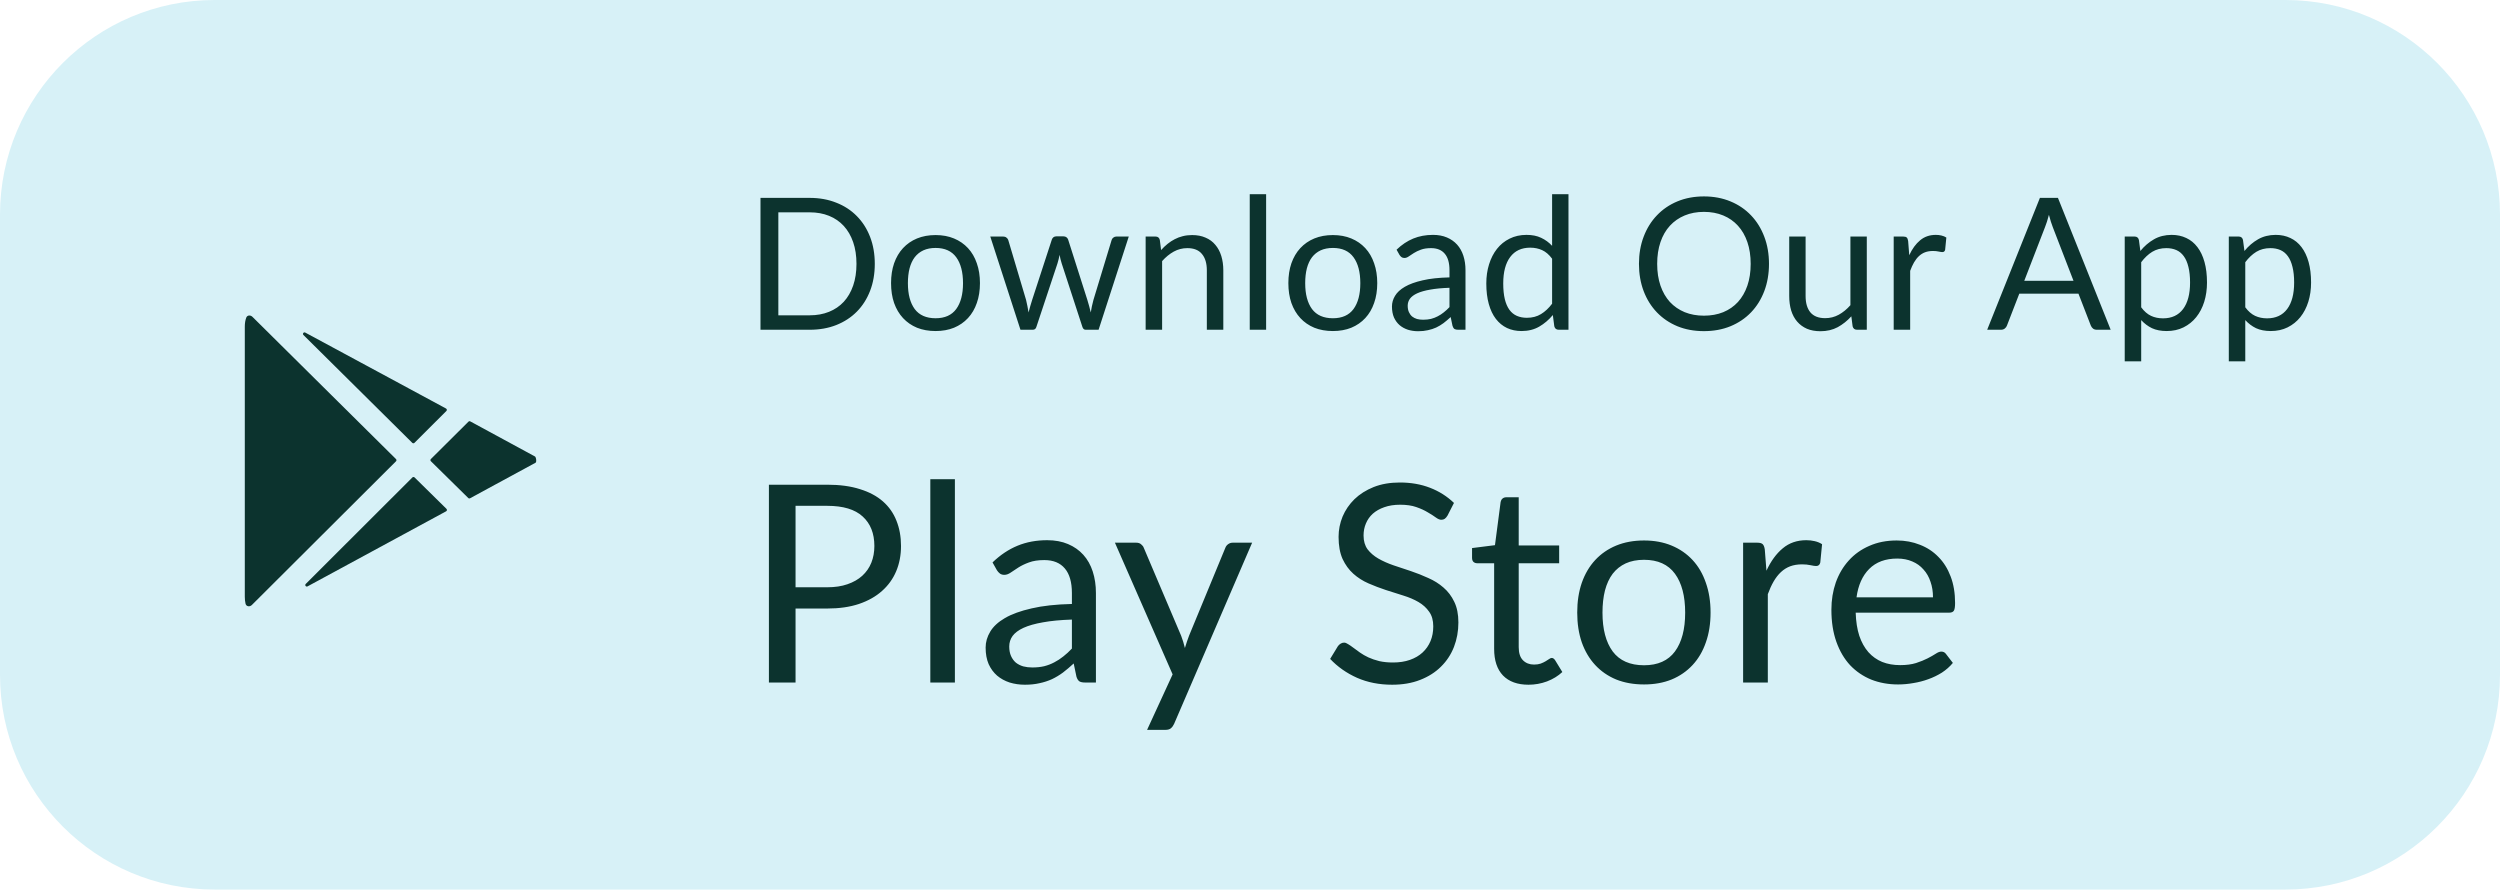
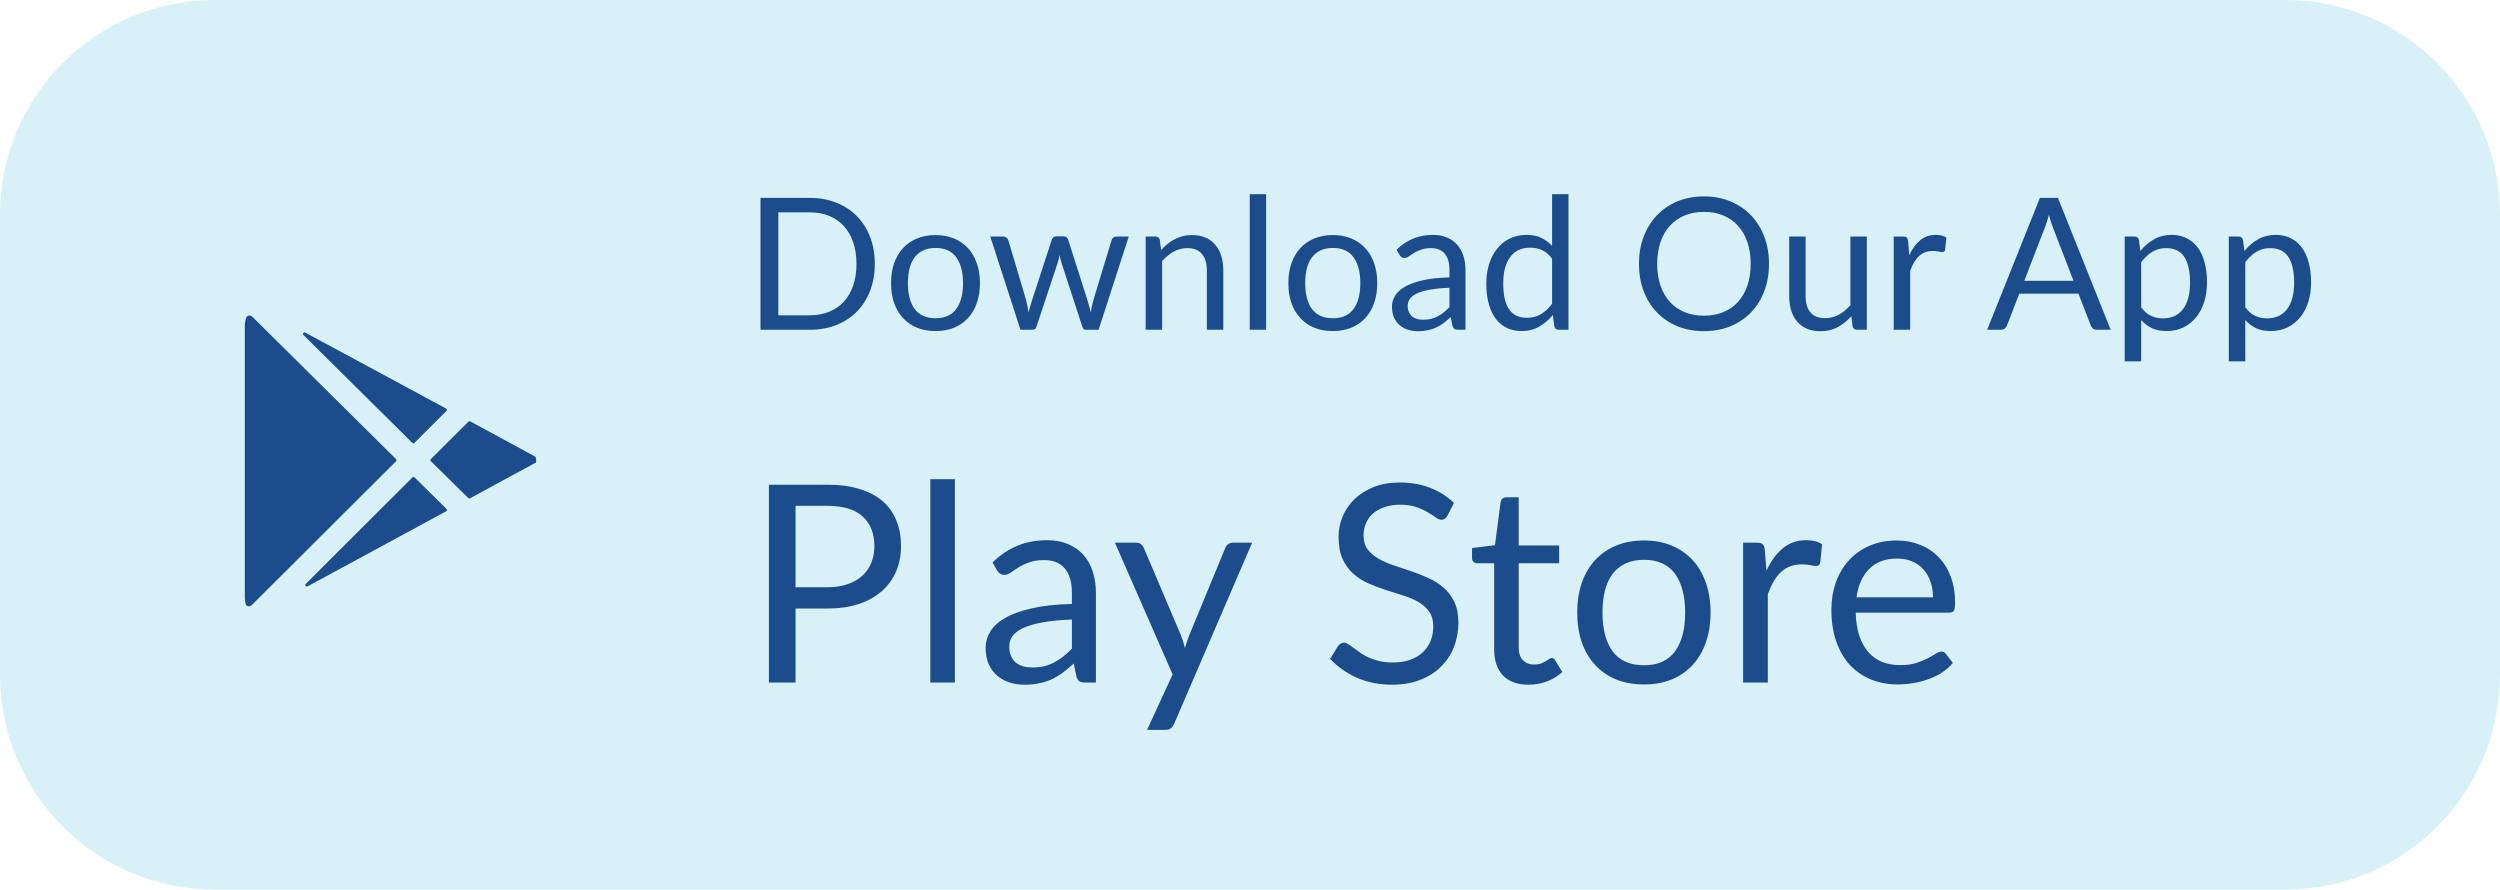
<svg xmlns="http://www.w3.org/2000/svg" width="163" height="58" viewBox="0 0 163 58" fill="none">
  <rect width="163" height="58" rx="14" fill="#D7F1F7" />
-   <path d="M19.935 38.072C19.853 38.154 19.951 38.286 20.052 38.232C22.641 36.832 26.135 34.94 29.088 33.336C29.147 33.304 29.158 33.224 29.11 33.177L27.029 31.128C26.99 31.09 26.927 31.09 26.888 31.129L19.935 38.072Z" fill="#0c332e" />
-   <path d="M26.882 28.875C26.921 28.913 26.984 28.913 27.023 28.874L29.105 26.794C29.152 26.747 29.14 26.668 29.082 26.636L28.062 26.085C26.835 25.423 25.192 24.536 23.524 23.637C22.275 22.963 21.013 22.282 19.903 21.684C19.802 21.629 19.703 21.762 19.785 21.843L26.882 28.875Z" fill="#0c332e" />
-   <path d="M15.961 21.295C15.961 21.062 15.996 20.868 16.057 20.708C16.12 20.542 16.329 20.53 16.455 20.654L25.82 29.933C25.859 29.973 25.859 30.036 25.82 30.075L16.421 39.446C16.282 39.584 16.054 39.551 16.009 39.36C15.977 39.222 15.961 39.069 15.961 38.904V21.295Z" fill="#0c332e" />
-   <path d="M30.649 32.487C30.61 32.508 30.563 32.502 30.531 32.471L28.093 30.071C28.054 30.032 28.053 29.968 28.093 29.929L30.544 27.492C30.575 27.461 30.624 27.454 30.663 27.475C32.749 28.613 34.377 29.497 34.873 29.759C34.891 29.769 34.906 29.784 34.914 29.803C34.959 29.907 34.97 30.011 34.954 30.111C34.95 30.14 34.931 30.164 34.905 30.177C34.62 30.328 33.664 30.848 32.333 31.572L32.325 31.576C31.816 31.853 31.252 32.16 30.649 32.487Z" fill="#0c332e" />
-   <path d="M57.036 17.204C57.036 17.848 56.934 18.434 56.73 18.962C56.526 19.49 56.238 19.942 55.866 20.318C55.494 20.694 55.046 20.986 54.522 21.194C54.002 21.398 53.426 21.5 52.794 21.5H49.584V12.902H52.794C53.426 12.902 54.002 13.006 54.522 13.214C55.046 13.418 55.494 13.71 55.866 14.09C56.238 14.466 56.526 14.918 56.73 15.446C56.934 15.974 57.036 16.56 57.036 17.204ZM55.842 17.204C55.842 16.676 55.77 16.204 55.626 15.788C55.482 15.372 55.278 15.02 55.014 14.732C54.75 14.444 54.43 14.224 54.054 14.072C53.678 13.92 53.258 13.844 52.794 13.844H50.748V20.558H52.794C53.258 20.558 53.678 20.482 54.054 20.33C54.43 20.178 54.75 19.96 55.014 19.676C55.278 19.388 55.482 19.036 55.626 18.62C55.77 18.204 55.842 17.732 55.842 17.204ZM61.001 15.326C61.445 15.326 61.845 15.4 62.201 15.548C62.557 15.696 62.861 15.906 63.113 16.178C63.365 16.45 63.557 16.78 63.689 17.168C63.825 17.552 63.893 17.982 63.893 18.458C63.893 18.938 63.825 19.37 63.689 19.754C63.557 20.138 63.365 20.466 63.113 20.738C62.861 21.01 62.557 21.22 62.201 21.368C61.845 21.512 61.445 21.584 61.001 21.584C60.553 21.584 60.149 21.512 59.789 21.368C59.433 21.22 59.129 21.01 58.877 20.738C58.625 20.466 58.431 20.138 58.295 19.754C58.163 19.37 58.097 18.938 58.097 18.458C58.097 17.982 58.163 17.552 58.295 17.168C58.431 16.78 58.625 16.45 58.877 16.178C59.129 15.906 59.433 15.696 59.789 15.548C60.149 15.4 60.553 15.326 61.001 15.326ZM61.001 20.75C61.601 20.75 62.049 20.55 62.345 20.15C62.641 19.746 62.789 19.184 62.789 18.464C62.789 17.74 62.641 17.176 62.345 16.772C62.049 16.368 61.601 16.166 61.001 16.166C60.697 16.166 60.431 16.218 60.203 16.322C59.979 16.426 59.791 16.576 59.639 16.772C59.491 16.968 59.379 17.21 59.303 17.498C59.231 17.782 59.195 18.104 59.195 18.464C59.195 19.184 59.343 19.746 59.639 20.15C59.939 20.55 60.393 20.75 61.001 20.75ZM73.596 15.422L71.628 21.5H70.782C70.678 21.5 70.606 21.432 70.566 21.296L69.222 17.174C69.19 17.082 69.164 16.99 69.144 16.898C69.124 16.802 69.104 16.708 69.084 16.616C69.064 16.708 69.044 16.802 69.024 16.898C69.004 16.99 68.978 17.084 68.946 17.18L67.578 21.296C67.542 21.432 67.462 21.5 67.338 21.5H66.534L64.566 15.422H65.406C65.49 15.422 65.56 15.444 65.616 15.488C65.676 15.532 65.716 15.584 65.736 15.644L66.9 19.556C66.968 19.844 67.022 20.116 67.062 20.372C67.098 20.24 67.134 20.106 67.17 19.97C67.21 19.834 67.252 19.696 67.296 19.556L68.58 15.62C68.6 15.56 68.634 15.51 68.682 15.47C68.734 15.43 68.796 15.41 68.868 15.41H69.336C69.416 15.41 69.482 15.43 69.534 15.47C69.586 15.51 69.622 15.56 69.642 15.62L70.896 19.556C70.94 19.696 70.98 19.834 71.016 19.97C71.052 20.106 71.086 20.24 71.118 20.372C71.138 20.24 71.162 20.108 71.19 19.976C71.222 19.84 71.256 19.7 71.292 19.556L72.48 15.644C72.5 15.58 72.538 15.528 72.594 15.488C72.65 15.444 72.716 15.422 72.792 15.422H73.596ZM75.704 16.304C75.836 16.156 75.976 16.022 76.124 15.902C76.272 15.782 76.428 15.68 76.592 15.596C76.76 15.508 76.936 15.442 77.12 15.398C77.308 15.35 77.51 15.326 77.726 15.326C78.058 15.326 78.35 15.382 78.602 15.494C78.858 15.602 79.07 15.758 79.238 15.962C79.41 16.162 79.54 16.404 79.628 16.688C79.716 16.972 79.76 17.286 79.76 17.63V21.5H78.686V17.63C78.686 17.17 78.58 16.814 78.368 16.562C78.16 16.306 77.842 16.178 77.414 16.178C77.098 16.178 76.802 16.254 76.526 16.406C76.254 16.558 76.002 16.764 75.77 17.024V21.5H74.696V15.422H75.338C75.49 15.422 75.584 15.496 75.62 15.644L75.704 16.304ZM82.551 12.662V21.5H81.483V12.662H82.551ZM86.905 15.326C87.349 15.326 87.749 15.4 88.105 15.548C88.461 15.696 88.765 15.906 89.017 16.178C89.269 16.45 89.461 16.78 89.593 17.168C89.729 17.552 89.797 17.982 89.797 18.458C89.797 18.938 89.729 19.37 89.593 19.754C89.461 20.138 89.269 20.466 89.017 20.738C88.765 21.01 88.461 21.22 88.105 21.368C87.749 21.512 87.349 21.584 86.905 21.584C86.457 21.584 86.053 21.512 85.693 21.368C85.337 21.22 85.033 21.01 84.781 20.738C84.529 20.466 84.335 20.138 84.199 19.754C84.067 19.37 84.001 18.938 84.001 18.458C84.001 17.982 84.067 17.552 84.199 17.168C84.335 16.78 84.529 16.45 84.781 16.178C85.033 15.906 85.337 15.696 85.693 15.548C86.053 15.4 86.457 15.326 86.905 15.326ZM86.905 20.75C87.505 20.75 87.953 20.55 88.249 20.15C88.545 19.746 88.693 19.184 88.693 18.464C88.693 17.74 88.545 17.176 88.249 16.772C87.953 16.368 87.505 16.166 86.905 16.166C86.601 16.166 86.335 16.218 86.107 16.322C85.883 16.426 85.695 16.576 85.543 16.772C85.395 16.968 85.283 17.21 85.207 17.498C85.135 17.782 85.099 18.104 85.099 18.464C85.099 19.184 85.247 19.746 85.543 20.15C85.843 20.55 86.297 20.75 86.905 20.75ZM94.506 18.764C94.014 18.78 93.594 18.82 93.246 18.884C92.902 18.944 92.62 19.024 92.4 19.124C92.184 19.224 92.026 19.342 91.926 19.478C91.83 19.614 91.782 19.766 91.782 19.934C91.782 20.094 91.808 20.232 91.86 20.348C91.912 20.464 91.982 20.56 92.07 20.636C92.162 20.708 92.268 20.762 92.388 20.798C92.512 20.83 92.644 20.846 92.784 20.846C92.972 20.846 93.144 20.828 93.3 20.792C93.456 20.752 93.602 20.696 93.738 20.624C93.878 20.552 94.01 20.466 94.134 20.366C94.262 20.266 94.386 20.152 94.506 20.024V18.764ZM91.056 16.28C91.392 15.956 91.754 15.714 92.142 15.554C92.53 15.394 92.96 15.314 93.432 15.314C93.772 15.314 94.074 15.37 94.338 15.482C94.602 15.594 94.824 15.75 95.004 15.95C95.184 16.15 95.32 16.392 95.412 16.676C95.504 16.96 95.55 17.272 95.55 17.612V21.5H95.076C94.972 21.5 94.892 21.484 94.836 21.452C94.78 21.416 94.736 21.348 94.704 21.248L94.584 20.672C94.424 20.82 94.268 20.952 94.116 21.068C93.964 21.18 93.804 21.276 93.636 21.356C93.468 21.432 93.288 21.49 93.096 21.53C92.908 21.574 92.698 21.596 92.466 21.596C92.23 21.596 92.008 21.564 91.8 21.5C91.592 21.432 91.41 21.332 91.254 21.2C91.102 21.068 90.98 20.902 90.888 20.702C90.8 20.498 90.756 20.258 90.756 19.982C90.756 19.742 90.822 19.512 90.954 19.292C91.086 19.068 91.3 18.87 91.596 18.698C91.892 18.526 92.278 18.386 92.754 18.278C93.23 18.166 93.814 18.102 94.506 18.086V17.612C94.506 17.14 94.404 16.784 94.2 16.544C93.996 16.3 93.698 16.178 93.306 16.178C93.042 16.178 92.82 16.212 92.64 16.28C92.464 16.344 92.31 16.418 92.178 16.502C92.05 16.582 91.938 16.656 91.842 16.724C91.75 16.788 91.658 16.82 91.566 16.82C91.494 16.82 91.432 16.802 91.38 16.766C91.328 16.726 91.284 16.678 91.248 16.622L91.056 16.28ZM101.197 16.868C100.997 16.6 100.781 16.414 100.549 16.31C100.317 16.202 100.057 16.148 99.769 16.148C99.205 16.148 98.771 16.35 98.467 16.754C98.163 17.158 98.011 17.734 98.011 18.482C98.011 18.878 98.045 19.218 98.113 19.502C98.181 19.782 98.281 20.014 98.413 20.198C98.545 20.378 98.707 20.51 98.899 20.594C99.091 20.678 99.309 20.72 99.553 20.72C99.905 20.72 100.211 20.64 100.471 20.48C100.735 20.32 100.977 20.094 101.197 19.802V16.868ZM102.265 12.662V21.5H101.629C101.477 21.5 101.381 21.426 101.341 21.278L101.245 20.54C100.985 20.852 100.689 21.104 100.357 21.296C100.025 21.488 99.641 21.584 99.205 21.584C98.857 21.584 98.541 21.518 98.257 21.386C97.973 21.25 97.731 21.052 97.531 20.792C97.331 20.532 97.177 20.208 97.069 19.82C96.961 19.432 96.907 18.986 96.907 18.482C96.907 18.034 96.967 17.618 97.087 17.234C97.207 16.846 97.379 16.51 97.603 16.226C97.827 15.942 98.101 15.72 98.425 15.56C98.753 15.396 99.121 15.314 99.529 15.314C99.901 15.314 100.219 15.378 100.483 15.506C100.751 15.63 100.989 15.804 101.197 16.028V12.662H102.265ZM115.338 17.204C115.338 17.848 115.236 18.44 115.032 18.98C114.828 19.516 114.54 19.978 114.168 20.366C113.796 20.754 113.348 21.056 112.824 21.272C112.304 21.484 111.728 21.59 111.096 21.59C110.464 21.59 109.888 21.484 109.368 21.272C108.848 21.056 108.402 20.754 108.03 20.366C107.658 19.978 107.37 19.516 107.166 18.98C106.962 18.44 106.86 17.848 106.86 17.204C106.86 16.56 106.962 15.97 107.166 15.434C107.37 14.894 107.658 14.43 108.03 14.042C108.402 13.65 108.848 13.346 109.368 13.13C109.888 12.914 110.464 12.806 111.096 12.806C111.728 12.806 112.304 12.914 112.824 13.13C113.348 13.346 113.796 13.65 114.168 14.042C114.54 14.43 114.828 14.894 115.032 15.434C115.236 15.97 115.338 16.56 115.338 17.204ZM114.144 17.204C114.144 16.676 114.072 16.202 113.928 15.782C113.784 15.362 113.58 15.008 113.316 14.72C113.052 14.428 112.732 14.204 112.356 14.048C111.98 13.892 111.56 13.814 111.096 13.814C110.636 13.814 110.218 13.892 109.842 14.048C109.466 14.204 109.144 14.428 108.876 14.72C108.612 15.008 108.408 15.362 108.264 15.782C108.12 16.202 108.048 16.676 108.048 17.204C108.048 17.732 108.12 18.206 108.264 18.626C108.408 19.042 108.612 19.396 108.876 19.688C109.144 19.976 109.466 20.198 109.842 20.354C110.218 20.506 110.636 20.582 111.096 20.582C111.56 20.582 111.98 20.506 112.356 20.354C112.732 20.198 113.052 19.976 113.316 19.688C113.58 19.396 113.784 19.042 113.928 18.626C114.072 18.206 114.144 17.732 114.144 17.204ZM121.715 15.422V21.5H121.079C120.927 21.5 120.831 21.426 120.791 21.278L120.707 20.624C120.443 20.916 120.147 21.152 119.819 21.332C119.491 21.508 119.115 21.596 118.691 21.596C118.359 21.596 118.065 21.542 117.809 21.434C117.557 21.322 117.345 21.166 117.173 20.966C117.001 20.766 116.871 20.524 116.783 20.24C116.699 19.956 116.657 19.642 116.657 19.298V15.422H117.725V19.298C117.725 19.758 117.829 20.114 118.037 20.366C118.249 20.618 118.571 20.744 119.003 20.744C119.319 20.744 119.613 20.67 119.885 20.522C120.161 20.37 120.415 20.162 120.647 19.898V15.422H121.715ZM124.483 16.64C124.675 16.224 124.911 15.9 125.191 15.668C125.471 15.432 125.813 15.314 126.217 15.314C126.345 15.314 126.467 15.328 126.583 15.356C126.703 15.384 126.809 15.428 126.901 15.488L126.823 16.286C126.799 16.386 126.739 16.436 126.643 16.436C126.587 16.436 126.505 16.424 126.397 16.4C126.289 16.376 126.167 16.364 126.031 16.364C125.839 16.364 125.667 16.392 125.515 16.448C125.367 16.504 125.233 16.588 125.113 16.7C124.997 16.808 124.891 16.944 124.795 17.108C124.703 17.268 124.619 17.452 124.543 17.66V21.5H123.469V15.422H124.081C124.197 15.422 124.277 15.444 124.321 15.488C124.365 15.532 124.395 15.608 124.411 15.716L124.483 16.64ZM135.192 18.308L133.842 14.81C133.802 14.706 133.76 14.586 133.716 14.45C133.672 14.31 133.63 14.162 133.59 14.006C133.506 14.33 133.42 14.6 133.332 14.816L131.982 18.308H135.192ZM137.616 21.5H136.716C136.612 21.5 136.528 21.474 136.464 21.422C136.4 21.37 136.352 21.304 136.32 21.224L135.516 19.148H131.658L130.854 21.224C130.83 21.296 130.784 21.36 130.716 21.416C130.648 21.472 130.564 21.5 130.464 21.5H129.564L133.002 12.902H134.178L137.616 21.5ZM139.606 20.036C139.802 20.3 140.016 20.486 140.248 20.594C140.48 20.702 140.74 20.756 141.028 20.756C141.596 20.756 142.032 20.554 142.336 20.15C142.64 19.746 142.792 19.17 142.792 18.422C142.792 18.026 142.756 17.686 142.684 17.402C142.616 17.118 142.516 16.886 142.384 16.706C142.252 16.522 142.09 16.388 141.898 16.304C141.706 16.22 141.488 16.178 141.244 16.178C140.896 16.178 140.59 16.258 140.326 16.418C140.066 16.578 139.826 16.804 139.606 17.096V20.036ZM139.552 16.364C139.808 16.048 140.104 15.794 140.44 15.602C140.776 15.41 141.16 15.314 141.592 15.314C141.944 15.314 142.262 15.382 142.546 15.518C142.83 15.65 143.072 15.848 143.272 16.112C143.472 16.372 143.626 16.696 143.734 17.084C143.842 17.472 143.896 17.918 143.896 18.422C143.896 18.87 143.836 19.288 143.716 19.676C143.596 20.06 143.422 20.394 143.194 20.678C142.97 20.958 142.694 21.18 142.366 21.344C142.042 21.504 141.676 21.584 141.268 21.584C140.896 21.584 140.576 21.522 140.308 21.398C140.044 21.27 139.81 21.094 139.606 20.87V23.558H138.532V15.422H139.174C139.326 15.422 139.42 15.496 139.456 15.644L139.552 16.364ZM146.392 20.036C146.588 20.3 146.802 20.486 147.034 20.594C147.266 20.702 147.526 20.756 147.814 20.756C148.382 20.756 148.818 20.554 149.122 20.15C149.426 19.746 149.578 19.17 149.578 18.422C149.578 18.026 149.542 17.686 149.47 17.402C149.402 17.118 149.302 16.886 149.17 16.706C149.038 16.522 148.876 16.388 148.684 16.304C148.492 16.22 148.274 16.178 148.03 16.178C147.682 16.178 147.376 16.258 147.112 16.418C146.852 16.578 146.612 16.804 146.392 17.096V20.036ZM146.338 16.364C146.594 16.048 146.89 15.794 147.226 15.602C147.562 15.41 147.946 15.314 148.378 15.314C148.73 15.314 149.048 15.382 149.332 15.518C149.616 15.65 149.858 15.848 150.058 16.112C150.258 16.372 150.412 16.696 150.52 17.084C150.628 17.472 150.682 17.918 150.682 18.422C150.682 18.87 150.622 19.288 150.502 19.676C150.382 20.06 150.208 20.394 149.98 20.678C149.756 20.958 149.48 21.18 149.152 21.344C148.828 21.504 148.462 21.584 148.054 21.584C147.682 21.584 147.362 21.522 147.094 21.398C146.83 21.27 146.596 21.094 146.392 20.87V23.558H145.318V15.422H145.96C146.112 15.422 146.206 15.496 146.242 15.644L146.338 16.364Z" fill="#0c332e" />
-   <path d="M53.94 38.29C54.438 38.29 54.876 38.224 55.254 38.092C55.638 37.96 55.959 37.777 56.217 37.543C56.481 37.303 56.679 37.018 56.811 36.688C56.943 36.358 57.009 35.995 57.009 35.599C57.009 34.777 56.754 34.135 56.244 33.673C55.74 33.211 54.972 32.98 53.94 32.98H51.87V38.29H53.94ZM53.94 31.603C54.756 31.603 55.464 31.699 56.064 31.891C56.67 32.077 57.171 32.344 57.567 32.692C57.963 33.04 58.257 33.46 58.449 33.952C58.647 34.444 58.746 34.993 58.746 35.599C58.746 36.199 58.641 36.748 58.431 37.246C58.221 37.744 57.912 38.173 57.504 38.533C57.102 38.893 56.601 39.175 56.001 39.379C55.407 39.577 54.72 39.676 53.94 39.676H51.87V44.5H50.133V31.603H53.94ZM62.259 31.243V44.5H60.657V31.243H62.259ZM69.888 40.396C69.15 40.42 68.52 40.48 67.998 40.576C67.482 40.666 67.059 40.786 66.729 40.936C66.405 41.086 66.168 41.263 66.018 41.467C65.874 41.671 65.802 41.899 65.802 42.151C65.802 42.391 65.841 42.598 65.919 42.772C65.997 42.946 66.102 43.09 66.234 43.204C66.372 43.312 66.531 43.393 66.711 43.447C66.897 43.495 67.095 43.519 67.305 43.519C67.587 43.519 67.845 43.492 68.079 43.438C68.313 43.378 68.532 43.294 68.736 43.186C68.946 43.078 69.144 42.949 69.33 42.799C69.522 42.649 69.708 42.478 69.888 42.286V40.396ZM64.713 36.67C65.217 36.184 65.76 35.821 66.342 35.581C66.924 35.341 67.569 35.221 68.277 35.221C68.787 35.221 69.24 35.305 69.636 35.473C70.032 35.641 70.365 35.875 70.635 36.175C70.905 36.475 71.109 36.838 71.247 37.264C71.385 37.69 71.454 38.158 71.454 38.668V44.5H70.743C70.587 44.5 70.467 44.476 70.383 44.428C70.299 44.374 70.233 44.272 70.185 44.122L70.005 43.258C69.765 43.48 69.531 43.678 69.303 43.852C69.075 44.02 68.835 44.164 68.583 44.284C68.331 44.398 68.061 44.485 67.773 44.545C67.491 44.611 67.176 44.644 66.828 44.644C66.474 44.644 66.141 44.596 65.829 44.5C65.517 44.398 65.244 44.248 65.01 44.05C64.782 43.852 64.599 43.603 64.461 43.303C64.329 42.997 64.263 42.637 64.263 42.223C64.263 41.863 64.362 41.518 64.56 41.188C64.758 40.852 65.079 40.555 65.523 40.297C65.967 40.039 66.546 39.829 67.26 39.667C67.974 39.499 68.85 39.403 69.888 39.379V38.668C69.888 37.96 69.735 37.426 69.429 37.066C69.123 36.7 68.676 36.517 68.088 36.517C67.692 36.517 67.359 36.568 67.089 36.67C66.825 36.766 66.594 36.877 66.396 37.003C66.204 37.123 66.036 37.234 65.892 37.336C65.754 37.432 65.616 37.48 65.478 37.48C65.37 37.48 65.277 37.453 65.199 37.399C65.121 37.339 65.055 37.267 65.001 37.183L64.713 36.67ZM81.639 35.383L76.554 47.191C76.5 47.311 76.431 47.407 76.347 47.479C76.269 47.551 76.146 47.587 75.978 47.587H74.79L76.455 43.969L72.693 35.383H74.079C74.217 35.383 74.325 35.419 74.403 35.491C74.487 35.557 74.544 35.632 74.574 35.716L77.013 41.458C77.109 41.71 77.19 41.974 77.256 42.25C77.34 41.968 77.43 41.701 77.526 41.449L79.893 35.716C79.929 35.62 79.989 35.542 80.073 35.482C80.163 35.416 80.262 35.383 80.37 35.383H81.639ZM94.376 33.619C94.322 33.709 94.262 33.778 94.196 33.826C94.136 33.868 94.061 33.889 93.971 33.889C93.869 33.889 93.749 33.838 93.611 33.736C93.473 33.634 93.299 33.523 93.089 33.403C92.885 33.277 92.636 33.163 92.342 33.061C92.054 32.959 91.703 32.908 91.289 32.908C90.899 32.908 90.554 32.962 90.254 33.07C89.96 33.172 89.711 33.313 89.507 33.493C89.309 33.673 89.159 33.886 89.057 34.132C88.955 34.372 88.904 34.633 88.904 34.915C88.904 35.275 88.991 35.575 89.165 35.815C89.345 36.049 89.579 36.25 89.867 36.418C90.161 36.586 90.491 36.733 90.857 36.859C91.229 36.979 91.607 37.105 91.991 37.237C92.381 37.369 92.759 37.519 93.125 37.687C93.497 37.849 93.827 38.056 94.115 38.308C94.409 38.56 94.643 38.869 94.817 39.235C94.997 39.601 95.087 40.051 95.087 40.585C95.087 41.149 94.991 41.68 94.799 42.178C94.607 42.67 94.325 43.099 93.953 43.465C93.587 43.831 93.134 44.119 92.594 44.329C92.06 44.539 91.451 44.644 90.767 44.644C89.927 44.644 89.165 44.494 88.481 44.194C87.797 43.888 87.212 43.477 86.726 42.961L87.23 42.133C87.278 42.067 87.335 42.013 87.401 41.971C87.473 41.923 87.551 41.899 87.635 41.899C87.713 41.899 87.8 41.932 87.896 41.998C87.998 42.058 88.112 42.136 88.238 42.232C88.364 42.328 88.508 42.433 88.67 42.547C88.832 42.661 89.015 42.766 89.219 42.862C89.429 42.958 89.666 43.039 89.93 43.105C90.194 43.165 90.491 43.195 90.821 43.195C91.235 43.195 91.604 43.138 91.928 43.024C92.252 42.91 92.525 42.751 92.747 42.547C92.975 42.337 93.149 42.088 93.269 41.8C93.389 41.512 93.449 41.191 93.449 40.837C93.449 40.447 93.359 40.129 93.179 39.883C93.005 39.631 92.774 39.421 92.486 39.253C92.198 39.085 91.868 38.944 91.496 38.83C91.124 38.71 90.746 38.59 90.362 38.47C89.978 38.344 89.6 38.2 89.228 38.038C88.856 37.876 88.526 37.666 88.238 37.408C87.95 37.15 87.716 36.829 87.536 36.445C87.362 36.055 87.275 35.575 87.275 35.005C87.275 34.549 87.362 34.108 87.536 33.682C87.716 33.256 87.974 32.878 88.31 32.548C88.652 32.218 89.069 31.954 89.561 31.756C90.059 31.558 90.629 31.459 91.271 31.459C91.991 31.459 92.645 31.573 93.233 31.801C93.827 32.029 94.349 32.359 94.799 32.791L94.376 33.619ZM99.659 44.644C98.939 44.644 98.384 44.443 97.994 44.041C97.61 43.639 97.418 43.06 97.418 42.304V36.724H96.32C96.224 36.724 96.143 36.697 96.077 36.643C96.011 36.583 95.978 36.493 95.978 36.373V35.734L97.472 35.545L97.841 32.728C97.859 32.638 97.898 32.566 97.958 32.512C98.024 32.452 98.108 32.422 98.21 32.422H99.02V35.563H101.657V36.724H99.02V42.196C99.02 42.58 99.113 42.865 99.299 43.051C99.485 43.237 99.725 43.33 100.019 43.33C100.187 43.33 100.331 43.309 100.451 43.267C100.577 43.219 100.685 43.168 100.775 43.114C100.865 43.06 100.94 43.012 101 42.97C101.066 42.922 101.123 42.898 101.171 42.898C101.255 42.898 101.33 42.949 101.396 43.051L101.864 43.816C101.588 44.074 101.255 44.278 100.865 44.428C100.475 44.572 100.073 44.644 99.659 44.644ZM107.191 35.239C107.857 35.239 108.457 35.35 108.991 35.572C109.525 35.794 109.981 36.109 110.359 36.517C110.737 36.925 111.025 37.42 111.223 38.002C111.427 38.578 111.529 39.223 111.529 39.937C111.529 40.657 111.427 41.305 111.223 41.881C111.025 42.457 110.737 42.949 110.359 43.357C109.981 43.765 109.525 44.08 108.991 44.302C108.457 44.518 107.857 44.626 107.191 44.626C106.519 44.626 105.913 44.518 105.373 44.302C104.839 44.08 104.383 43.765 104.005 43.357C103.627 42.949 103.336 42.457 103.132 41.881C102.934 41.305 102.835 40.657 102.835 39.937C102.835 39.223 102.934 38.578 103.132 38.002C103.336 37.42 103.627 36.925 104.005 36.517C104.383 36.109 104.839 35.794 105.373 35.572C105.913 35.35 106.519 35.239 107.191 35.239ZM107.191 43.375C108.091 43.375 108.763 43.075 109.207 42.475C109.651 41.869 109.873 41.026 109.873 39.946C109.873 38.86 109.651 38.014 109.207 37.408C108.763 36.802 108.091 36.499 107.191 36.499C106.735 36.499 106.336 36.577 105.994 36.733C105.658 36.889 105.376 37.114 105.148 37.408C104.926 37.702 104.758 38.065 104.644 38.497C104.536 38.923 104.482 39.406 104.482 39.946C104.482 41.026 104.704 41.869 105.148 42.475C105.598 43.075 106.279 43.375 107.191 43.375ZM115.172 37.21C115.46 36.586 115.814 36.1 116.234 35.752C116.654 35.398 117.167 35.221 117.773 35.221C117.965 35.221 118.148 35.242 118.322 35.284C118.502 35.326 118.661 35.392 118.799 35.482L118.682 36.679C118.646 36.829 118.556 36.904 118.412 36.904C118.328 36.904 118.205 36.886 118.043 36.85C117.881 36.814 117.698 36.796 117.494 36.796C117.206 36.796 116.948 36.838 116.72 36.922C116.498 37.006 116.297 37.132 116.117 37.3C115.943 37.462 115.784 37.666 115.64 37.912C115.502 38.152 115.376 38.428 115.262 38.74V44.5H113.651V35.383H114.569C114.743 35.383 114.863 35.416 114.929 35.482C114.995 35.548 115.04 35.662 115.064 35.824L115.172 37.21ZM126.031 38.947C126.031 38.575 125.977 38.236 125.869 37.93C125.767 37.618 125.614 37.351 125.41 37.129C125.212 36.901 124.969 36.727 124.681 36.607C124.393 36.481 124.066 36.418 123.7 36.418C122.932 36.418 122.323 36.643 121.873 37.093C121.429 37.537 121.153 38.155 121.045 38.947H126.031ZM127.327 43.222C127.129 43.462 126.892 43.672 126.616 43.852C126.34 44.026 126.043 44.17 125.725 44.284C125.413 44.398 125.089 44.482 124.753 44.536C124.417 44.596 124.084 44.626 123.754 44.626C123.124 44.626 122.542 44.521 122.008 44.311C121.48 44.095 121.021 43.783 120.631 43.375C120.247 42.961 119.947 42.451 119.731 41.845C119.515 41.239 119.407 40.543 119.407 39.757C119.407 39.121 119.503 38.527 119.695 37.975C119.893 37.423 120.175 36.946 120.541 36.544C120.907 36.136 121.354 35.818 121.882 35.59C122.41 35.356 123.004 35.239 123.664 35.239C124.21 35.239 124.714 35.332 125.176 35.518C125.644 35.698 126.046 35.962 126.382 36.31C126.724 36.652 126.991 37.078 127.183 37.588C127.375 38.092 127.471 38.668 127.471 39.316C127.471 39.568 127.444 39.736 127.39 39.82C127.336 39.904 127.234 39.946 127.084 39.946H120.991C121.009 40.522 121.087 41.023 121.225 41.449C121.369 41.875 121.567 42.232 121.819 42.52C122.071 42.802 122.371 43.015 122.719 43.159C123.067 43.297 123.457 43.366 123.889 43.366C124.291 43.366 124.636 43.321 124.924 43.231C125.218 43.135 125.47 43.033 125.68 42.925C125.89 42.817 126.064 42.718 126.202 42.628C126.346 42.532 126.469 42.484 126.571 42.484C126.703 42.484 126.805 42.535 126.877 42.637L127.327 43.222Z" fill="#0c332e" />
+   <path d="M19.935 38.072C19.853 38.154 19.951 38.286 20.052 38.232C22.641 36.832 26.135 34.94 29.088 33.336C29.147 33.304 29.158 33.224 29.11 33.177L27.029 31.128C26.99 31.09 26.927 31.09 26.888 31.129L19.935 38.072Z" fill="#1c4c8c" />
+   <path d="M26.882 28.875C26.921 28.913 26.984 28.913 27.023 28.874L29.105 26.794C29.152 26.747 29.14 26.668 29.082 26.636L28.062 26.085C26.835 25.423 25.192 24.536 23.524 23.637C22.275 22.963 21.013 22.282 19.903 21.684C19.802 21.629 19.703 21.762 19.785 21.843L26.882 28.875Z" fill="#1c4c8c" />
+   <path d="M15.961 21.295C15.961 21.062 15.996 20.868 16.057 20.708C16.12 20.542 16.329 20.53 16.455 20.654L25.82 29.933C25.859 29.973 25.859 30.036 25.82 30.075L16.421 39.446C16.282 39.584 16.054 39.551 16.009 39.36C15.977 39.222 15.961 39.069 15.961 38.904V21.295Z" fill="#1c4c8c" />
+   <path d="M30.649 32.487C30.61 32.508 30.563 32.502 30.531 32.471L28.093 30.071C28.054 30.032 28.053 29.968 28.093 29.929L30.544 27.492C30.575 27.461 30.624 27.454 30.663 27.475C32.749 28.613 34.377 29.497 34.873 29.759C34.891 29.769 34.906 29.784 34.914 29.803C34.959 29.907 34.97 30.011 34.954 30.111C34.95 30.14 34.931 30.164 34.905 30.177C34.62 30.328 33.664 30.848 32.333 31.572L32.325 31.576C31.816 31.853 31.252 32.16 30.649 32.487Z" fill="#1c4c8c" />
+   <path d="M57.036 17.204C57.036 17.848 56.934 18.434 56.73 18.962C56.526 19.49 56.238 19.942 55.866 20.318C55.494 20.694 55.046 20.986 54.522 21.194C54.002 21.398 53.426 21.5 52.794 21.5H49.584V12.902H52.794C53.426 12.902 54.002 13.006 54.522 13.214C55.046 13.418 55.494 13.71 55.866 14.09C56.238 14.466 56.526 14.918 56.73 15.446C56.934 15.974 57.036 16.56 57.036 17.204ZM55.842 17.204C55.842 16.676 55.77 16.204 55.626 15.788C55.482 15.372 55.278 15.02 55.014 14.732C54.75 14.444 54.43 14.224 54.054 14.072C53.678 13.92 53.258 13.844 52.794 13.844H50.748V20.558H52.794C53.258 20.558 53.678 20.482 54.054 20.33C54.43 20.178 54.75 19.96 55.014 19.676C55.278 19.388 55.482 19.036 55.626 18.62C55.77 18.204 55.842 17.732 55.842 17.204ZM61.001 15.326C61.445 15.326 61.845 15.4 62.201 15.548C62.557 15.696 62.861 15.906 63.113 16.178C63.365 16.45 63.557 16.78 63.689 17.168C63.825 17.552 63.893 17.982 63.893 18.458C63.893 18.938 63.825 19.37 63.689 19.754C63.557 20.138 63.365 20.466 63.113 20.738C62.861 21.01 62.557 21.22 62.201 21.368C61.845 21.512 61.445 21.584 61.001 21.584C60.553 21.584 60.149 21.512 59.789 21.368C59.433 21.22 59.129 21.01 58.877 20.738C58.625 20.466 58.431 20.138 58.295 19.754C58.163 19.37 58.097 18.938 58.097 18.458C58.097 17.982 58.163 17.552 58.295 17.168C58.431 16.78 58.625 16.45 58.877 16.178C59.129 15.906 59.433 15.696 59.789 15.548C60.149 15.4 60.553 15.326 61.001 15.326ZM61.001 20.75C61.601 20.75 62.049 20.55 62.345 20.15C62.641 19.746 62.789 19.184 62.789 18.464C62.789 17.74 62.641 17.176 62.345 16.772C62.049 16.368 61.601 16.166 61.001 16.166C60.697 16.166 60.431 16.218 60.203 16.322C59.979 16.426 59.791 16.576 59.639 16.772C59.491 16.968 59.379 17.21 59.303 17.498C59.231 17.782 59.195 18.104 59.195 18.464C59.195 19.184 59.343 19.746 59.639 20.15C59.939 20.55 60.393 20.75 61.001 20.75ZM73.596 15.422L71.628 21.5H70.782C70.678 21.5 70.606 21.432 70.566 21.296L69.222 17.174C69.19 17.082 69.164 16.99 69.144 16.898C69.124 16.802 69.104 16.708 69.084 16.616C69.064 16.708 69.044 16.802 69.024 16.898C69.004 16.99 68.978 17.084 68.946 17.18L67.578 21.296C67.542 21.432 67.462 21.5 67.338 21.5H66.534L64.566 15.422H65.406C65.49 15.422 65.56 15.444 65.616 15.488C65.676 15.532 65.716 15.584 65.736 15.644L66.9 19.556C66.968 19.844 67.022 20.116 67.062 20.372C67.098 20.24 67.134 20.106 67.17 19.97C67.21 19.834 67.252 19.696 67.296 19.556L68.58 15.62C68.6 15.56 68.634 15.51 68.682 15.47C68.734 15.43 68.796 15.41 68.868 15.41H69.336C69.416 15.41 69.482 15.43 69.534 15.47C69.586 15.51 69.622 15.56 69.642 15.62L70.896 19.556C70.94 19.696 70.98 19.834 71.016 19.97C71.052 20.106 71.086 20.24 71.118 20.372C71.138 20.24 71.162 20.108 71.19 19.976C71.222 19.84 71.256 19.7 71.292 19.556L72.48 15.644C72.5 15.58 72.538 15.528 72.594 15.488C72.65 15.444 72.716 15.422 72.792 15.422H73.596ZM75.704 16.304C75.836 16.156 75.976 16.022 76.124 15.902C76.272 15.782 76.428 15.68 76.592 15.596C76.76 15.508 76.936 15.442 77.12 15.398C77.308 15.35 77.51 15.326 77.726 15.326C78.058 15.326 78.35 15.382 78.602 15.494C78.858 15.602 79.07 15.758 79.238 15.962C79.41 16.162 79.54 16.404 79.628 16.688C79.716 16.972 79.76 17.286 79.76 17.63V21.5H78.686V17.63C78.686 17.17 78.58 16.814 78.368 16.562C78.16 16.306 77.842 16.178 77.414 16.178C77.098 16.178 76.802 16.254 76.526 16.406C76.254 16.558 76.002 16.764 75.77 17.024V21.5H74.696V15.422H75.338C75.49 15.422 75.584 15.496 75.62 15.644L75.704 16.304ZM82.551 12.662V21.5H81.483V12.662H82.551ZM86.905 15.326C87.349 15.326 87.749 15.4 88.105 15.548C88.461 15.696 88.765 15.906 89.017 16.178C89.269 16.45 89.461 16.78 89.593 17.168C89.729 17.552 89.797 17.982 89.797 18.458C89.797 18.938 89.729 19.37 89.593 19.754C89.461 20.138 89.269 20.466 89.017 20.738C88.765 21.01 88.461 21.22 88.105 21.368C87.749 21.512 87.349 21.584 86.905 21.584C86.457 21.584 86.053 21.512 85.693 21.368C85.337 21.22 85.033 21.01 84.781 20.738C84.529 20.466 84.335 20.138 84.199 19.754C84.067 19.37 84.001 18.938 84.001 18.458C84.001 17.982 84.067 17.552 84.199 17.168C84.335 16.78 84.529 16.45 84.781 16.178C85.033 15.906 85.337 15.696 85.693 15.548C86.053 15.4 86.457 15.326 86.905 15.326ZM86.905 20.75C87.505 20.75 87.953 20.55 88.249 20.15C88.545 19.746 88.693 19.184 88.693 18.464C88.693 17.74 88.545 17.176 88.249 16.772C87.953 16.368 87.505 16.166 86.905 16.166C86.601 16.166 86.335 16.218 86.107 16.322C85.883 16.426 85.695 16.576 85.543 16.772C85.395 16.968 85.283 17.21 85.207 17.498C85.135 17.782 85.099 18.104 85.099 18.464C85.099 19.184 85.247 19.746 85.543 20.15C85.843 20.55 86.297 20.75 86.905 20.75ZM94.506 18.764C94.014 18.78 93.594 18.82 93.246 18.884C92.902 18.944 92.62 19.024 92.4 19.124C92.184 19.224 92.026 19.342 91.926 19.478C91.83 19.614 91.782 19.766 91.782 19.934C91.782 20.094 91.808 20.232 91.86 20.348C91.912 20.464 91.982 20.56 92.07 20.636C92.162 20.708 92.268 20.762 92.388 20.798C92.512 20.83 92.644 20.846 92.784 20.846C92.972 20.846 93.144 20.828 93.3 20.792C93.456 20.752 93.602 20.696 93.738 20.624C93.878 20.552 94.01 20.466 94.134 20.366C94.262 20.266 94.386 20.152 94.506 20.024V18.764ZM91.056 16.28C91.392 15.956 91.754 15.714 92.142 15.554C92.53 15.394 92.96 15.314 93.432 15.314C93.772 15.314 94.074 15.37 94.338 15.482C94.602 15.594 94.824 15.75 95.004 15.95C95.184 16.15 95.32 16.392 95.412 16.676C95.504 16.96 95.55 17.272 95.55 17.612V21.5H95.076C94.972 21.5 94.892 21.484 94.836 21.452C94.78 21.416 94.736 21.348 94.704 21.248L94.584 20.672C94.424 20.82 94.268 20.952 94.116 21.068C93.964 21.18 93.804 21.276 93.636 21.356C93.468 21.432 93.288 21.49 93.096 21.53C92.908 21.574 92.698 21.596 92.466 21.596C92.23 21.596 92.008 21.564 91.8 21.5C91.592 21.432 91.41 21.332 91.254 21.2C91.102 21.068 90.98 20.902 90.888 20.702C90.8 20.498 90.756 20.258 90.756 19.982C90.756 19.742 90.822 19.512 90.954 19.292C91.086 19.068 91.3 18.87 91.596 18.698C91.892 18.526 92.278 18.386 92.754 18.278C93.23 18.166 93.814 18.102 94.506 18.086V17.612C94.506 17.14 94.404 16.784 94.2 16.544C93.996 16.3 93.698 16.178 93.306 16.178C93.042 16.178 92.82 16.212 92.64 16.28C92.464 16.344 92.31 16.418 92.178 16.502C92.05 16.582 91.938 16.656 91.842 16.724C91.75 16.788 91.658 16.82 91.566 16.82C91.494 16.82 91.432 16.802 91.38 16.766C91.328 16.726 91.284 16.678 91.248 16.622L91.056 16.28ZM101.197 16.868C100.997 16.6 100.781 16.414 100.549 16.31C100.317 16.202 100.057 16.148 99.769 16.148C99.205 16.148 98.771 16.35 98.467 16.754C98.163 17.158 98.011 17.734 98.011 18.482C98.011 18.878 98.045 19.218 98.113 19.502C98.181 19.782 98.281 20.014 98.413 20.198C98.545 20.378 98.707 20.51 98.899 20.594C99.091 20.678 99.309 20.72 99.553 20.72C99.905 20.72 100.211 20.64 100.471 20.48C100.735 20.32 100.977 20.094 101.197 19.802V16.868ZM102.265 12.662V21.5H101.629C101.477 21.5 101.381 21.426 101.341 21.278L101.245 20.54C100.985 20.852 100.689 21.104 100.357 21.296C100.025 21.488 99.641 21.584 99.205 21.584C98.857 21.584 98.541 21.518 98.257 21.386C97.973 21.25 97.731 21.052 97.531 20.792C97.331 20.532 97.177 20.208 97.069 19.82C96.961 19.432 96.907 18.986 96.907 18.482C96.907 18.034 96.967 17.618 97.087 17.234C97.207 16.846 97.379 16.51 97.603 16.226C97.827 15.942 98.101 15.72 98.425 15.56C98.753 15.396 99.121 15.314 99.529 15.314C99.901 15.314 100.219 15.378 100.483 15.506C100.751 15.63 100.989 15.804 101.197 16.028V12.662H102.265ZM115.338 17.204C115.338 17.848 115.236 18.44 115.032 18.98C114.828 19.516 114.54 19.978 114.168 20.366C113.796 20.754 113.348 21.056 112.824 21.272C112.304 21.484 111.728 21.59 111.096 21.59C110.464 21.59 109.888 21.484 109.368 21.272C108.848 21.056 108.402 20.754 108.03 20.366C107.658 19.978 107.37 19.516 107.166 18.98C106.962 18.44 106.86 17.848 106.86 17.204C106.86 16.56 106.962 15.97 107.166 15.434C107.37 14.894 107.658 14.43 108.03 14.042C108.402 13.65 108.848 13.346 109.368 13.13C109.888 12.914 110.464 12.806 111.096 12.806C111.728 12.806 112.304 12.914 112.824 13.13C113.348 13.346 113.796 13.65 114.168 14.042C114.54 14.43 114.828 14.894 115.032 15.434C115.236 15.97 115.338 16.56 115.338 17.204ZM114.144 17.204C114.144 16.676 114.072 16.202 113.928 15.782C113.784 15.362 113.58 15.008 113.316 14.72C113.052 14.428 112.732 14.204 112.356 14.048C111.98 13.892 111.56 13.814 111.096 13.814C110.636 13.814 110.218 13.892 109.842 14.048C109.466 14.204 109.144 14.428 108.876 14.72C108.612 15.008 108.408 15.362 108.264 15.782C108.12 16.202 108.048 16.676 108.048 17.204C108.048 17.732 108.12 18.206 108.264 18.626C108.408 19.042 108.612 19.396 108.876 19.688C109.144 19.976 109.466 20.198 109.842 20.354C110.218 20.506 110.636 20.582 111.096 20.582C111.56 20.582 111.98 20.506 112.356 20.354C112.732 20.198 113.052 19.976 113.316 19.688C113.58 19.396 113.784 19.042 113.928 18.626C114.072 18.206 114.144 17.732 114.144 17.204ZM121.715 15.422V21.5H121.079C120.927 21.5 120.831 21.426 120.791 21.278L120.707 20.624C120.443 20.916 120.147 21.152 119.819 21.332C119.491 21.508 119.115 21.596 118.691 21.596C118.359 21.596 118.065 21.542 117.809 21.434C117.557 21.322 117.345 21.166 117.173 20.966C117.001 20.766 116.871 20.524 116.783 20.24C116.699 19.956 116.657 19.642 116.657 19.298V15.422H117.725V19.298C117.725 19.758 117.829 20.114 118.037 20.366C118.249 20.618 118.571 20.744 119.003 20.744C119.319 20.744 119.613 20.67 119.885 20.522C120.161 20.37 120.415 20.162 120.647 19.898V15.422H121.715ZM124.483 16.64C124.675 16.224 124.911 15.9 125.191 15.668C125.471 15.432 125.813 15.314 126.217 15.314C126.345 15.314 126.467 15.328 126.583 15.356C126.703 15.384 126.809 15.428 126.901 15.488L126.823 16.286C126.799 16.386 126.739 16.436 126.643 16.436C126.587 16.436 126.505 16.424 126.397 16.4C126.289 16.376 126.167 16.364 126.031 16.364C125.839 16.364 125.667 16.392 125.515 16.448C125.367 16.504 125.233 16.588 125.113 16.7C124.997 16.808 124.891 16.944 124.795 17.108C124.703 17.268 124.619 17.452 124.543 17.66V21.5H123.469V15.422H124.081C124.197 15.422 124.277 15.444 124.321 15.488C124.365 15.532 124.395 15.608 124.411 15.716L124.483 16.64ZM135.192 18.308L133.842 14.81C133.802 14.706 133.76 14.586 133.716 14.45C133.672 14.31 133.63 14.162 133.59 14.006C133.506 14.33 133.42 14.6 133.332 14.816L131.982 18.308H135.192ZM137.616 21.5H136.716C136.612 21.5 136.528 21.474 136.464 21.422C136.4 21.37 136.352 21.304 136.32 21.224L135.516 19.148H131.658L130.854 21.224C130.83 21.296 130.784 21.36 130.716 21.416C130.648 21.472 130.564 21.5 130.464 21.5H129.564L133.002 12.902H134.178L137.616 21.5ZM139.606 20.036C139.802 20.3 140.016 20.486 140.248 20.594C140.48 20.702 140.74 20.756 141.028 20.756C141.596 20.756 142.032 20.554 142.336 20.15C142.64 19.746 142.792 19.17 142.792 18.422C142.792 18.026 142.756 17.686 142.684 17.402C142.616 17.118 142.516 16.886 142.384 16.706C142.252 16.522 142.09 16.388 141.898 16.304C141.706 16.22 141.488 16.178 141.244 16.178C140.896 16.178 140.59 16.258 140.326 16.418C140.066 16.578 139.826 16.804 139.606 17.096V20.036ZM139.552 16.364C139.808 16.048 140.104 15.794 140.44 15.602C140.776 15.41 141.16 15.314 141.592 15.314C141.944 15.314 142.262 15.382 142.546 15.518C142.83 15.65 143.072 15.848 143.272 16.112C143.472 16.372 143.626 16.696 143.734 17.084C143.842 17.472 143.896 17.918 143.896 18.422C143.896 18.87 143.836 19.288 143.716 19.676C143.596 20.06 143.422 20.394 143.194 20.678C142.97 20.958 142.694 21.18 142.366 21.344C142.042 21.504 141.676 21.584 141.268 21.584C140.896 21.584 140.576 21.522 140.308 21.398C140.044 21.27 139.81 21.094 139.606 20.87V23.558H138.532V15.422H139.174C139.326 15.422 139.42 15.496 139.456 15.644L139.552 16.364ZM146.392 20.036C146.588 20.3 146.802 20.486 147.034 20.594C147.266 20.702 147.526 20.756 147.814 20.756C148.382 20.756 148.818 20.554 149.122 20.15C149.426 19.746 149.578 19.17 149.578 18.422C149.578 18.026 149.542 17.686 149.47 17.402C149.402 17.118 149.302 16.886 149.17 16.706C149.038 16.522 148.876 16.388 148.684 16.304C148.492 16.22 148.274 16.178 148.03 16.178C147.682 16.178 147.376 16.258 147.112 16.418C146.852 16.578 146.612 16.804 146.392 17.096V20.036ZM146.338 16.364C146.594 16.048 146.89 15.794 147.226 15.602C147.562 15.41 147.946 15.314 148.378 15.314C148.73 15.314 149.048 15.382 149.332 15.518C149.616 15.65 149.858 15.848 150.058 16.112C150.258 16.372 150.412 16.696 150.52 17.084C150.628 17.472 150.682 17.918 150.682 18.422C150.682 18.87 150.622 19.288 150.502 19.676C150.382 20.06 150.208 20.394 149.98 20.678C149.756 20.958 149.48 21.18 149.152 21.344C148.828 21.504 148.462 21.584 148.054 21.584C147.682 21.584 147.362 21.522 147.094 21.398C146.83 21.27 146.596 21.094 146.392 20.87V23.558H145.318V15.422H145.96C146.112 15.422 146.206 15.496 146.242 15.644L146.338 16.364Z" fill="#1c4c8c" />
+   <path d="M53.94 38.29C54.438 38.29 54.876 38.224 55.254 38.092C55.638 37.96 55.959 37.777 56.217 37.543C56.481 37.303 56.679 37.018 56.811 36.688C56.943 36.358 57.009 35.995 57.009 35.599C57.009 34.777 56.754 34.135 56.244 33.673C55.74 33.211 54.972 32.98 53.94 32.98H51.87V38.29H53.94ZM53.94 31.603C54.756 31.603 55.464 31.699 56.064 31.891C56.67 32.077 57.171 32.344 57.567 32.692C57.963 33.04 58.257 33.46 58.449 33.952C58.647 34.444 58.746 34.993 58.746 35.599C58.746 36.199 58.641 36.748 58.431 37.246C58.221 37.744 57.912 38.173 57.504 38.533C57.102 38.893 56.601 39.175 56.001 39.379C55.407 39.577 54.72 39.676 53.94 39.676H51.87V44.5H50.133V31.603H53.94ZM62.259 31.243V44.5H60.657V31.243H62.259ZM69.888 40.396C69.15 40.42 68.52 40.48 67.998 40.576C67.482 40.666 67.059 40.786 66.729 40.936C66.405 41.086 66.168 41.263 66.018 41.467C65.874 41.671 65.802 41.899 65.802 42.151C65.802 42.391 65.841 42.598 65.919 42.772C65.997 42.946 66.102 43.09 66.234 43.204C66.372 43.312 66.531 43.393 66.711 43.447C66.897 43.495 67.095 43.519 67.305 43.519C67.587 43.519 67.845 43.492 68.079 43.438C68.313 43.378 68.532 43.294 68.736 43.186C68.946 43.078 69.144 42.949 69.33 42.799C69.522 42.649 69.708 42.478 69.888 42.286V40.396ZM64.713 36.67C65.217 36.184 65.76 35.821 66.342 35.581C66.924 35.341 67.569 35.221 68.277 35.221C68.787 35.221 69.24 35.305 69.636 35.473C70.032 35.641 70.365 35.875 70.635 36.175C70.905 36.475 71.109 36.838 71.247 37.264C71.385 37.69 71.454 38.158 71.454 38.668V44.5H70.743C70.587 44.5 70.467 44.476 70.383 44.428C70.299 44.374 70.233 44.272 70.185 44.122L70.005 43.258C69.765 43.48 69.531 43.678 69.303 43.852C69.075 44.02 68.835 44.164 68.583 44.284C68.331 44.398 68.061 44.485 67.773 44.545C67.491 44.611 67.176 44.644 66.828 44.644C66.474 44.644 66.141 44.596 65.829 44.5C65.517 44.398 65.244 44.248 65.01 44.05C64.782 43.852 64.599 43.603 64.461 43.303C64.329 42.997 64.263 42.637 64.263 42.223C64.263 41.863 64.362 41.518 64.56 41.188C64.758 40.852 65.079 40.555 65.523 40.297C65.967 40.039 66.546 39.829 67.26 39.667C67.974 39.499 68.85 39.403 69.888 39.379V38.668C69.888 37.96 69.735 37.426 69.429 37.066C69.123 36.7 68.676 36.517 68.088 36.517C67.692 36.517 67.359 36.568 67.089 36.67C66.825 36.766 66.594 36.877 66.396 37.003C66.204 37.123 66.036 37.234 65.892 37.336C65.754 37.432 65.616 37.48 65.478 37.48C65.37 37.48 65.277 37.453 65.199 37.399C65.121 37.339 65.055 37.267 65.001 37.183L64.713 36.67ZM81.639 35.383L76.554 47.191C76.5 47.311 76.431 47.407 76.347 47.479C76.269 47.551 76.146 47.587 75.978 47.587H74.79L76.455 43.969L72.693 35.383H74.079C74.217 35.383 74.325 35.419 74.403 35.491C74.487 35.557 74.544 35.632 74.574 35.716L77.013 41.458C77.109 41.71 77.19 41.974 77.256 42.25C77.34 41.968 77.43 41.701 77.526 41.449L79.893 35.716C79.929 35.62 79.989 35.542 80.073 35.482C80.163 35.416 80.262 35.383 80.37 35.383H81.639ZM94.376 33.619C94.322 33.709 94.262 33.778 94.196 33.826C94.136 33.868 94.061 33.889 93.971 33.889C93.869 33.889 93.749 33.838 93.611 33.736C93.473 33.634 93.299 33.523 93.089 33.403C92.885 33.277 92.636 33.163 92.342 33.061C92.054 32.959 91.703 32.908 91.289 32.908C90.899 32.908 90.554 32.962 90.254 33.07C89.96 33.172 89.711 33.313 89.507 33.493C89.309 33.673 89.159 33.886 89.057 34.132C88.955 34.372 88.904 34.633 88.904 34.915C88.904 35.275 88.991 35.575 89.165 35.815C89.345 36.049 89.579 36.25 89.867 36.418C90.161 36.586 90.491 36.733 90.857 36.859C91.229 36.979 91.607 37.105 91.991 37.237C92.381 37.369 92.759 37.519 93.125 37.687C93.497 37.849 93.827 38.056 94.115 38.308C94.409 38.56 94.643 38.869 94.817 39.235C94.997 39.601 95.087 40.051 95.087 40.585C95.087 41.149 94.991 41.68 94.799 42.178C94.607 42.67 94.325 43.099 93.953 43.465C93.587 43.831 93.134 44.119 92.594 44.329C92.06 44.539 91.451 44.644 90.767 44.644C89.927 44.644 89.165 44.494 88.481 44.194C87.797 43.888 87.212 43.477 86.726 42.961L87.23 42.133C87.278 42.067 87.335 42.013 87.401 41.971C87.473 41.923 87.551 41.899 87.635 41.899C87.713 41.899 87.8 41.932 87.896 41.998C87.998 42.058 88.112 42.136 88.238 42.232C88.364 42.328 88.508 42.433 88.67 42.547C88.832 42.661 89.015 42.766 89.219 42.862C89.429 42.958 89.666 43.039 89.93 43.105C90.194 43.165 90.491 43.195 90.821 43.195C91.235 43.195 91.604 43.138 91.928 43.024C92.252 42.91 92.525 42.751 92.747 42.547C92.975 42.337 93.149 42.088 93.269 41.8C93.389 41.512 93.449 41.191 93.449 40.837C93.449 40.447 93.359 40.129 93.179 39.883C93.005 39.631 92.774 39.421 92.486 39.253C92.198 39.085 91.868 38.944 91.496 38.83C91.124 38.71 90.746 38.59 90.362 38.47C89.978 38.344 89.6 38.2 89.228 38.038C88.856 37.876 88.526 37.666 88.238 37.408C87.95 37.15 87.716 36.829 87.536 36.445C87.362 36.055 87.275 35.575 87.275 35.005C87.275 34.549 87.362 34.108 87.536 33.682C87.716 33.256 87.974 32.878 88.31 32.548C88.652 32.218 89.069 31.954 89.561 31.756C90.059 31.558 90.629 31.459 91.271 31.459C91.991 31.459 92.645 31.573 93.233 31.801C93.827 32.029 94.349 32.359 94.799 32.791L94.376 33.619ZM99.659 44.644C98.939 44.644 98.384 44.443 97.994 44.041C97.61 43.639 97.418 43.06 97.418 42.304V36.724H96.32C96.224 36.724 96.143 36.697 96.077 36.643C96.011 36.583 95.978 36.493 95.978 36.373V35.734L97.472 35.545L97.841 32.728C97.859 32.638 97.898 32.566 97.958 32.512C98.024 32.452 98.108 32.422 98.21 32.422H99.02V35.563H101.657V36.724H99.02V42.196C99.02 42.58 99.113 42.865 99.299 43.051C99.485 43.237 99.725 43.33 100.019 43.33C100.187 43.33 100.331 43.309 100.451 43.267C100.577 43.219 100.685 43.168 100.775 43.114C100.865 43.06 100.94 43.012 101 42.97C101.066 42.922 101.123 42.898 101.171 42.898C101.255 42.898 101.33 42.949 101.396 43.051L101.864 43.816C101.588 44.074 101.255 44.278 100.865 44.428C100.475 44.572 100.073 44.644 99.659 44.644ZM107.191 35.239C107.857 35.239 108.457 35.35 108.991 35.572C109.525 35.794 109.981 36.109 110.359 36.517C110.737 36.925 111.025 37.42 111.223 38.002C111.427 38.578 111.529 39.223 111.529 39.937C111.529 40.657 111.427 41.305 111.223 41.881C111.025 42.457 110.737 42.949 110.359 43.357C109.981 43.765 109.525 44.08 108.991 44.302C108.457 44.518 107.857 44.626 107.191 44.626C106.519 44.626 105.913 44.518 105.373 44.302C104.839 44.08 104.383 43.765 104.005 43.357C103.627 42.949 103.336 42.457 103.132 41.881C102.934 41.305 102.835 40.657 102.835 39.937C102.835 39.223 102.934 38.578 103.132 38.002C103.336 37.42 103.627 36.925 104.005 36.517C104.383 36.109 104.839 35.794 105.373 35.572C105.913 35.35 106.519 35.239 107.191 35.239ZM107.191 43.375C108.091 43.375 108.763 43.075 109.207 42.475C109.651 41.869 109.873 41.026 109.873 39.946C109.873 38.86 109.651 38.014 109.207 37.408C108.763 36.802 108.091 36.499 107.191 36.499C106.735 36.499 106.336 36.577 105.994 36.733C105.658 36.889 105.376 37.114 105.148 37.408C104.926 37.702 104.758 38.065 104.644 38.497C104.536 38.923 104.482 39.406 104.482 39.946C104.482 41.026 104.704 41.869 105.148 42.475C105.598 43.075 106.279 43.375 107.191 43.375ZM115.172 37.21C115.46 36.586 115.814 36.1 116.234 35.752C116.654 35.398 117.167 35.221 117.773 35.221C117.965 35.221 118.148 35.242 118.322 35.284C118.502 35.326 118.661 35.392 118.799 35.482L118.682 36.679C118.646 36.829 118.556 36.904 118.412 36.904C118.328 36.904 118.205 36.886 118.043 36.85C117.881 36.814 117.698 36.796 117.494 36.796C117.206 36.796 116.948 36.838 116.72 36.922C116.498 37.006 116.297 37.132 116.117 37.3C115.943 37.462 115.784 37.666 115.64 37.912C115.502 38.152 115.376 38.428 115.262 38.74V44.5H113.651V35.383H114.569C114.743 35.383 114.863 35.416 114.929 35.482C114.995 35.548 115.04 35.662 115.064 35.824L115.172 37.21ZM126.031 38.947C126.031 38.575 125.977 38.236 125.869 37.93C125.767 37.618 125.614 37.351 125.41 37.129C125.212 36.901 124.969 36.727 124.681 36.607C124.393 36.481 124.066 36.418 123.7 36.418C122.932 36.418 122.323 36.643 121.873 37.093C121.429 37.537 121.153 38.155 121.045 38.947H126.031ZM127.327 43.222C127.129 43.462 126.892 43.672 126.616 43.852C126.34 44.026 126.043 44.17 125.725 44.284C125.413 44.398 125.089 44.482 124.753 44.536C124.417 44.596 124.084 44.626 123.754 44.626C123.124 44.626 122.542 44.521 122.008 44.311C121.48 44.095 121.021 43.783 120.631 43.375C120.247 42.961 119.947 42.451 119.731 41.845C119.515 41.239 119.407 40.543 119.407 39.757C119.407 39.121 119.503 38.527 119.695 37.975C119.893 37.423 120.175 36.946 120.541 36.544C120.907 36.136 121.354 35.818 121.882 35.59C122.41 35.356 123.004 35.239 123.664 35.239C124.21 35.239 124.714 35.332 125.176 35.518C125.644 35.698 126.046 35.962 126.382 36.31C126.724 36.652 126.991 37.078 127.183 37.588C127.375 38.092 127.471 38.668 127.471 39.316C127.471 39.568 127.444 39.736 127.39 39.82C127.336 39.904 127.234 39.946 127.084 39.946H120.991C121.009 40.522 121.087 41.023 121.225 41.449C121.369 41.875 121.567 42.232 121.819 42.52C122.071 42.802 122.371 43.015 122.719 43.159C123.067 43.297 123.457 43.366 123.889 43.366C124.291 43.366 124.636 43.321 124.924 43.231C125.218 43.135 125.47 43.033 125.68 42.925C125.89 42.817 126.064 42.718 126.202 42.628C126.346 42.532 126.469 42.484 126.571 42.484C126.703 42.484 126.805 42.535 126.877 42.637L127.327 43.222Z" fill="#1c4c8c" />
</svg>
